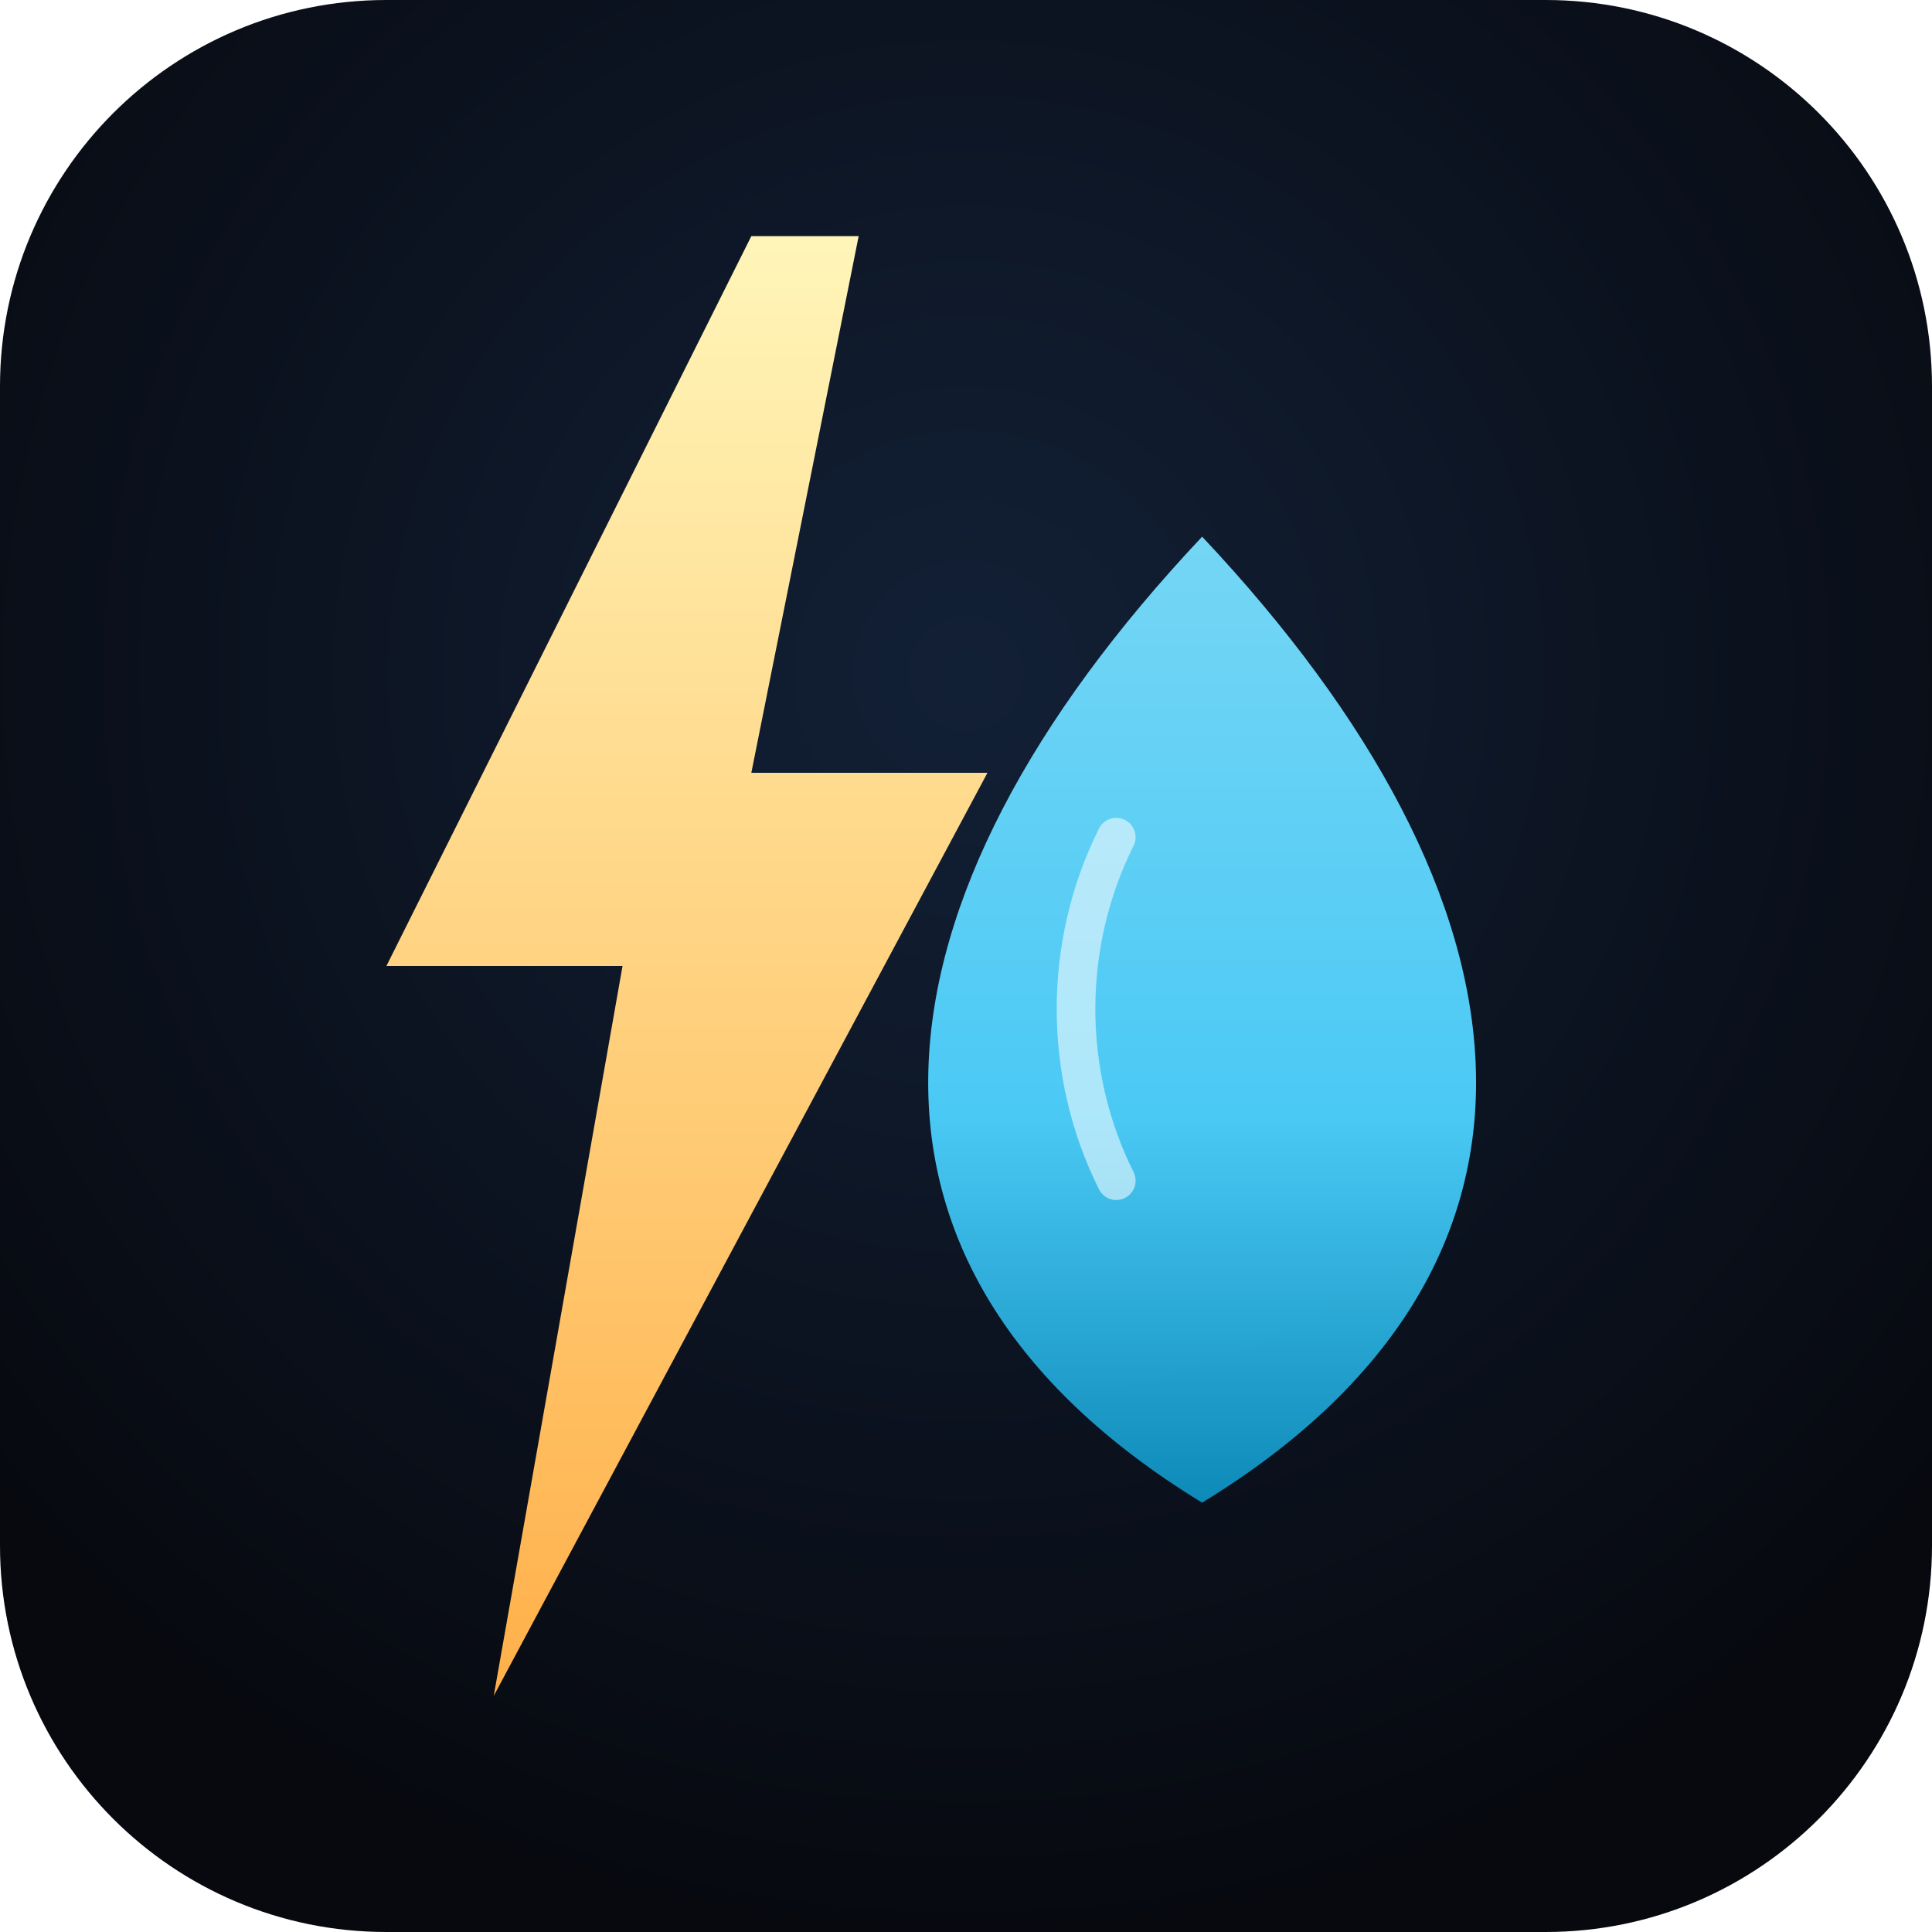
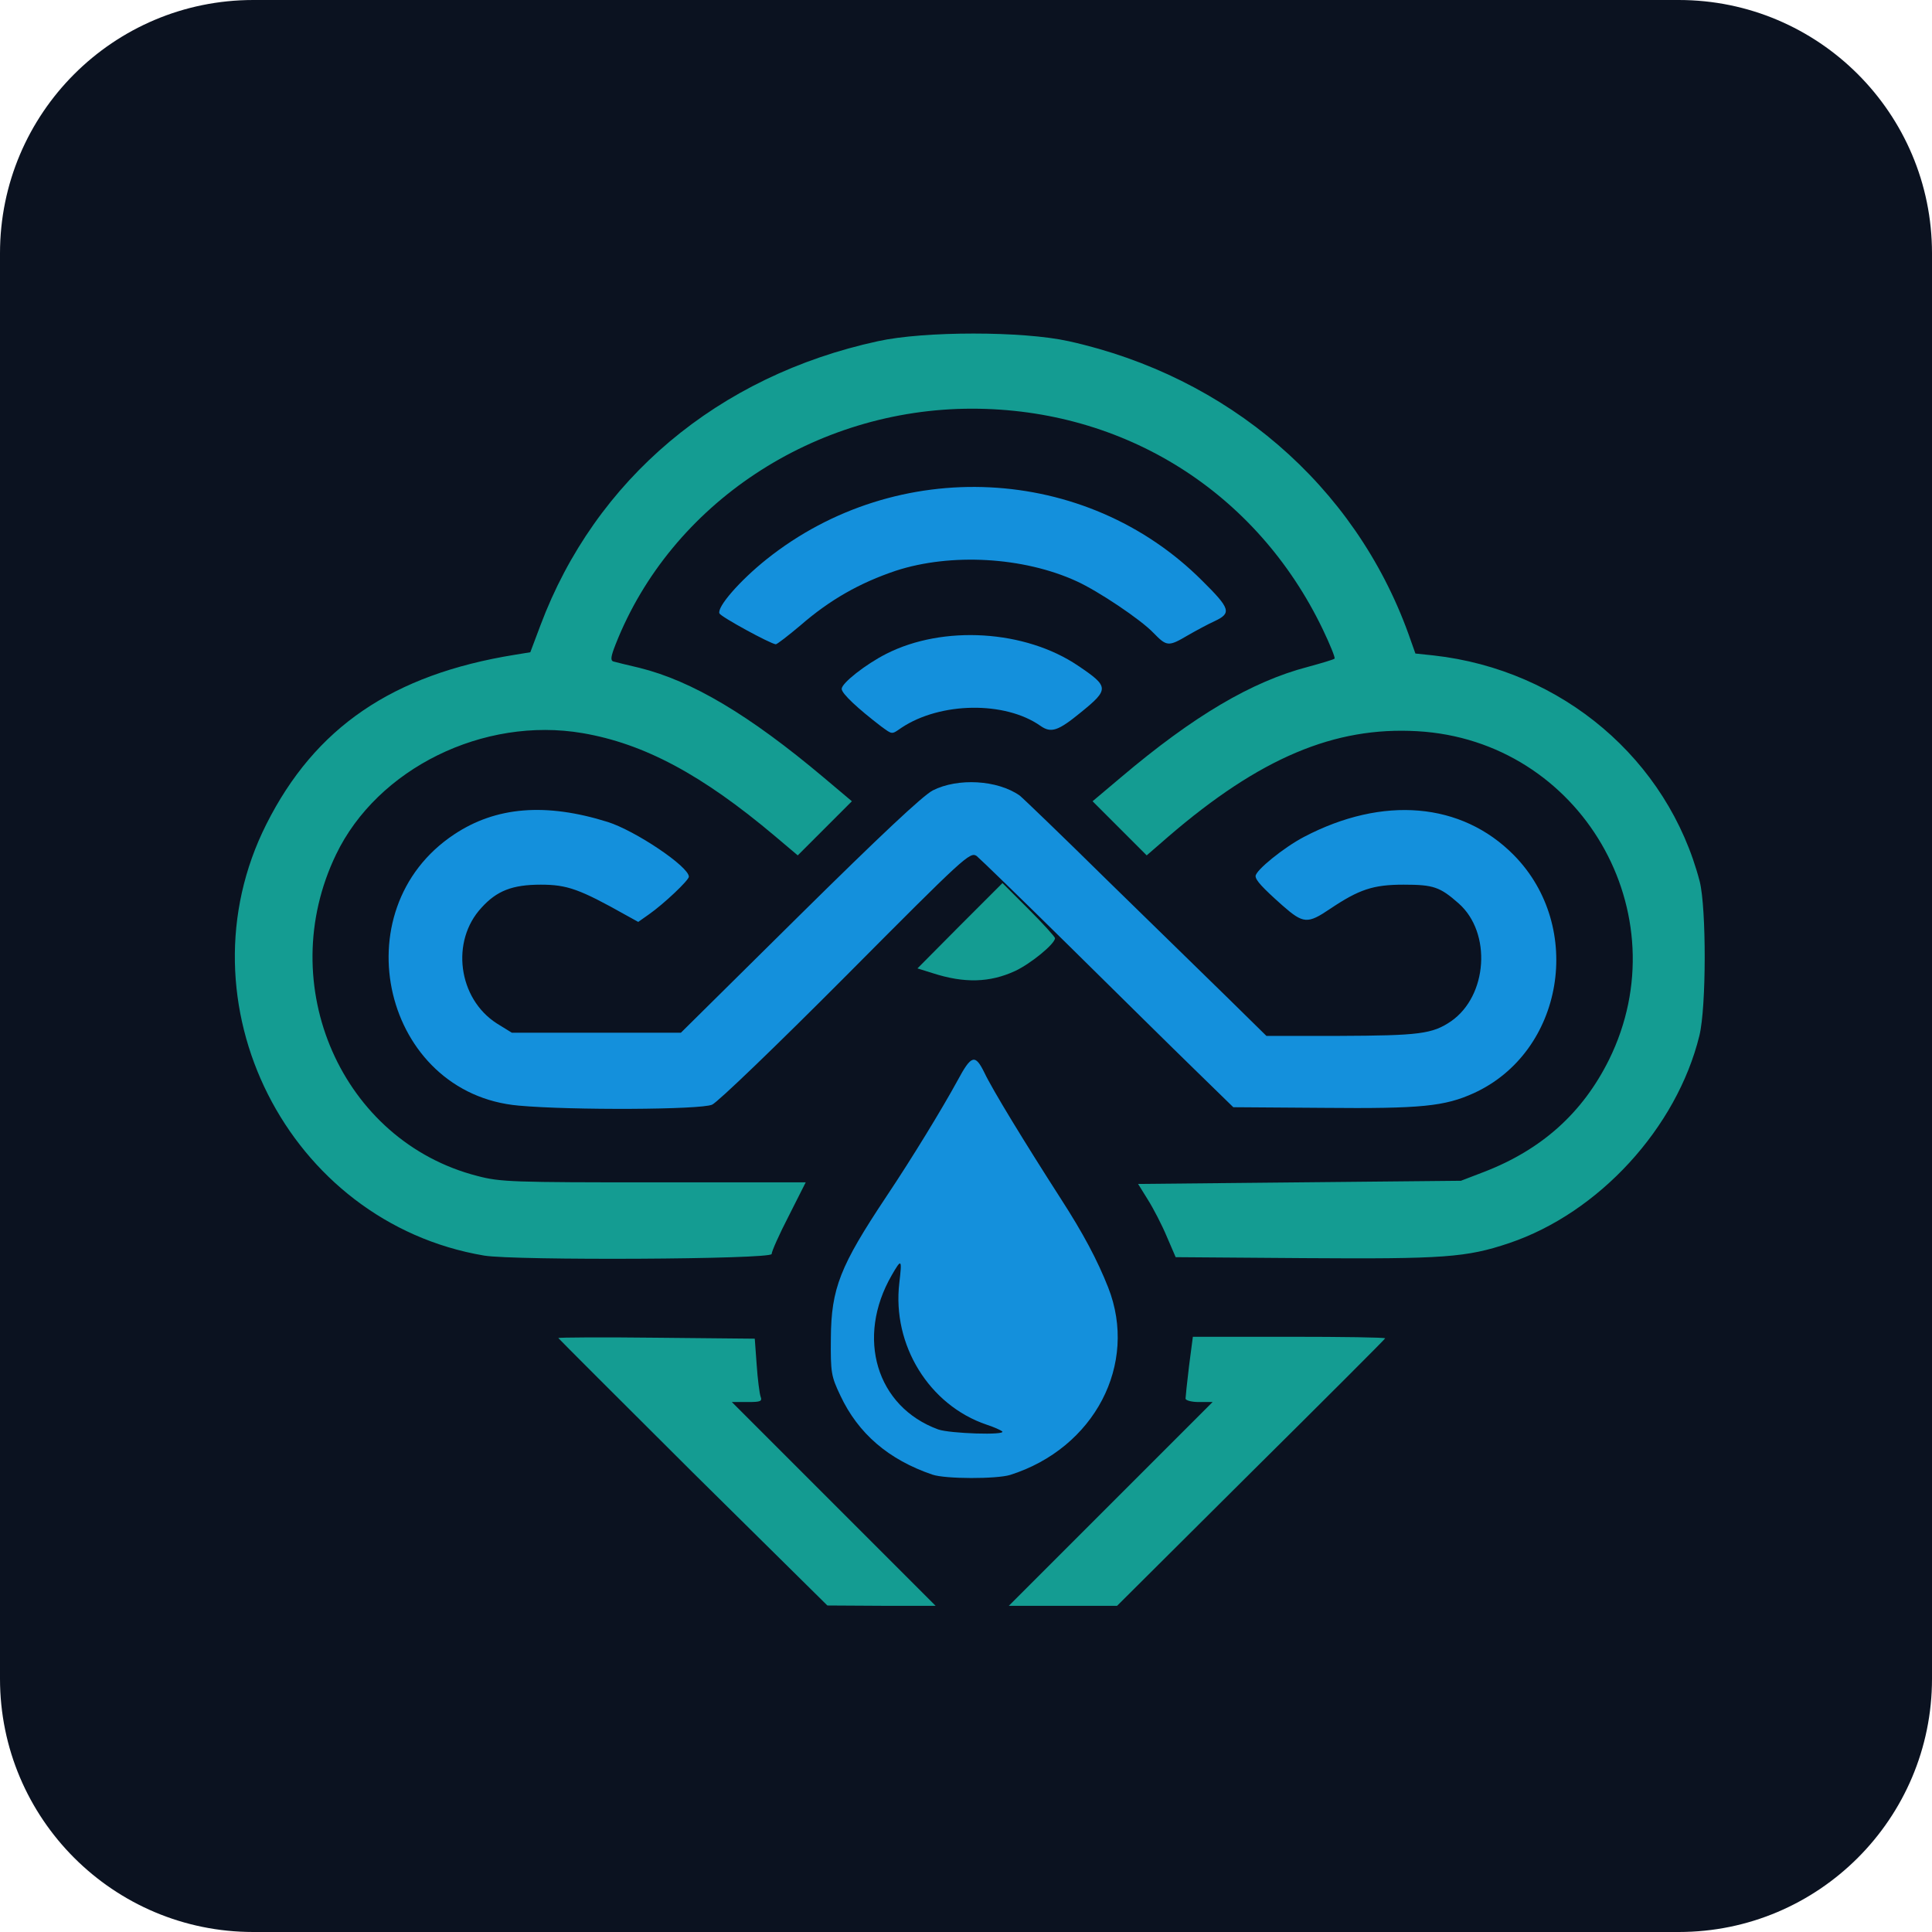
- <svg xmlns="http://www.w3.org/2000/svg" viewBox="0 0 180 180" aria-hidden="true">
-   <defs>
-     <radialGradient id="bg" cx="50%" cy="35%" r="65%">
-       <stop offset="0%" stop-color="#122036" />
-       <stop offset="100%" stop-color="#07090f" />
-     </radialGradient>
-     <linearGradient id="drop" x1="50%" y1="0%" x2="50%" y2="100%">
-       <stop offset="0%" stop-color="#7adfff" />
-       <stop offset="60%" stop-color="#4dd2ff" />
-       <stop offset="100%" stop-color="#0c8fbf" />
-     </linearGradient>
-     <linearGradient id="bolt" x1="50%" y1="0%" x2="50%" y2="100%">
-       <stop offset="0%" stop-color="#fff5b8" />
-       <stop offset="100%" stop-color="#ffb04a" />
-     </linearGradient>
-   </defs>
-   <rect width="180" height="180" rx="36" ry="36" fill="url(#bg)" />
-   <path d="M112 50 C 144 84, 148 118, 112 140 C 76 118, 80 84, 112 50 Z" fill="url(#drop)" opacity="0.95" />
-   <path d="M104 78 C 99 88, 99 100, 104 110" stroke="rgba(255,255,255,0.55)" stroke-width="3.6" stroke-linecap="round" fill="none" />
-   <path d="M70 22 L36 90 L58 90 L46 158 L92 72 L70 72 L80 22 Z" fill="url(#bolt)" />
+ <svg xmlns="http://www.w3.org/2000/svg" viewBox="0 0 534 534" role="img" aria-label="LocalSky">
+   <rect width="534" height="534" rx="70" ry="70" fill="#0b1220" />
+   <g transform="translate(32.0 32.0) scale(0.88)">
+     <path fill="#149c92" fill-rule="evenodd" d="M225.5,436.0L193.5,404.0L198.4,404.0C202.6,404.0 203.1,403.8 202.5,402.2C202.2,401.3 201.6,396.8 201.3,392.3L200.7,384.1L169.9,383.8C152.9,383.6 139.0,383.7 139.0,383.9C139.0,384.0 158.0,403.0 181.2,426.1L223.5,467.9L240.5,468.0L257.5,468.0L225.5,436.0Z M356.5,426.2C379.6,403.3 398.6,384.3 398.7,384.0C398.9,383.7 385.3,383.5 368.6,383.5L338.3,383.5L337.1,392.7C336.5,397.7 336.0,402.4 336.0,402.9C336.0,403.5 337.9,404.0 340.2,404.0L344.5,404.0L312.5,436.0L280.5,468.0L297.5,468.0L314.5,468.0L356.5,426.2Z M206.0,357.5C206.0,356.7 208.4,351.3 211.4,345.5L216.7,335.0L169.0,335.0C124.8,335.0 120.8,334.9 113.6,333.0C71.0,322.1 49.4,273.0 69.2,232.0C82.2,205.0 115.5,188.6 146.6,193.9C165.9,197.2 184.1,206.9 207.1,226.3L214.2,232.3L222.7,223.8L231.2,215.3L222.3,207.8C199.0,188.2 181.0,177.5 164.5,173.4C160.7,172.5 156.9,171.6 156.3,171.4C155.3,171.1 155.5,169.8 157.0,166.0C174.4,121.8 219.5,92.0 268.9,92.0C316.8,92.0 358.4,118.2 379.1,161.3C381.4,166.1 383.1,170.3 382.8,170.5C382.5,170.8 378.8,171.9 374.4,173.1C356.8,177.7 338.5,188.5 315.7,207.8L306.8,215.3L315.3,223.8L323.8,232.3L330.6,226.4C359.3,201.7 382.8,191.8 408.8,193.3C460.1,196.2 491.7,250.5 469.0,296.5C460.7,313.2 447.9,324.7 429.8,331.7L422.5,334.5L371.8,335.0L321.1,335.5L324.2,340.5C325.9,343.2 328.6,348.4 330.1,352.0L332.9,358.5L373.2,358.8C417.1,359.1 424.2,358.6 437.6,354.1C465.8,344.6 490.3,317.9 497.4,288.9C499.6,279.9 499.6,248.9 497.5,240.5C487.5,202.2 454.3,174.0 413.9,169.5L408.2,168.9L406.0,162.7C389.1,116.0 349.4,81.9 299.3,70.8C284.9,67.6 253.9,67.6 239.4,70.8C189.1,81.7 150.6,114.2 133.4,160.0L130.2,168.5L125.3,169.3C86.9,175.5 62.6,192.1 47.3,222.5C19.1,278.5 54.0,347.6 115.7,358.0C125.3,359.6 206.0,359.2 206.0,357.5Z M282.5,268.6C287.4,266.3 295.0,260.1 295.0,258.3C295.0,257.9 291.3,253.8 286.7,249.2L278.5,241.0L265.1,254.4L251.8,267.8L256.6,269.3C266.5,272.5 274.5,272.3 282.5,268.6Z" />
+     <path fill="#1490dc" fill-rule="evenodd" d="M280.9,426.9C307.4,418.5 321.2,392.1 311.7,368.0C308.3,359.4 303.9,351.1 296.8,340.1C285.3,322.2 275.3,305.8 272.8,300.5C269.9,294.6 268.7,295.0 264.4,303.0C259.6,311.8 250.1,327.4 242.0,339.5C227.5,361.3 224.7,368.3 224.6,384.0C224.5,394.8 224.7,395.9 227.6,402.0C233.2,413.9 242.7,422.1 256.5,426.8C260.6,428.2 276.6,428.2 280.9,426.9Z M258.3,412.6C238.9,405.5 232.4,383.8 243.7,364.2C246.8,358.8 247.0,359.0 246.1,366.6C243.8,386.1 255.5,405.0 273.5,411.1C275.7,411.8 277.9,412.8 278.4,413.2C279.9,414.5 261.9,413.9 258.3,412.6Z M187.3,310.6C189.1,309.8 207.6,292.0 229.4,270.1C266.7,232.6 268.3,231.1 270.4,232.5C271.5,233.4 284.6,246.1 299.5,260.8C314.4,275.5 332.0,292.9 338.8,299.5L351.0,311.4L379.3,311.6C410.2,311.9 417.4,311.1 426.5,307.0C454.8,294.1 461.4,254.8 439.1,232.2C422.7,215.6 398.0,213.5 373.2,226.5C366.9,229.8 358.0,237.0 358.0,238.8C358.0,240.1 360.1,242.4 366.4,248.0C373.0,253.8 374.3,253.9 381.4,249.1C390.5,243.0 394.9,241.5 404.5,241.5C413.9,241.5 415.9,242.2 421.8,247.4C432.2,256.6 430.9,276.4 419.4,284.4C413.5,288.4 409.5,288.9 384.0,289.0L361.4,289.0L349.5,277.3C342.9,270.9 325.8,254.1 311.4,240.1C297.1,226.0 284.7,214.1 283.9,213.5C276.9,208.6 264.5,207.9 256.6,211.9C253.4,213.6 240.2,226.0 214.7,251.2L177.5,288.0L150.9,288.0L124.4,288.0L119.7,285.1C107.5,277.3 105.1,259.2 114.9,248.7C119.7,243.4 124.6,241.5 133.5,241.5C141.8,241.5 145.7,242.9 160.3,251.1L164.1,253.2L167.5,250.8C172.2,247.5 180.0,240.1 180.0,239.0C180.0,235.8 163.1,224.5 154.5,221.8C135.0,215.7 119.4,217.0 106.3,225.7C70.4,249.5 84.1,307.2 126.6,310.9C143.1,312.4 183.7,312.2 187.3,310.6Z M246.8,192.2C259.0,184.1 279.3,183.8 290.4,191.6C293.8,194.0 296.0,193.2 303.1,187.4C312.1,180.1 312.0,179.3 302.2,172.7C285.6,161.5 259.9,159.9 242.0,169.0C235.5,172.3 228.0,178.2 228.0,180.0C228.0,181.5 233.1,186.2 240.4,191.8C244.0,194.4 243.6,194.4 246.8,192.2Z M215.0,160.1C224.3,152.0 233.7,146.7 245.0,142.9C262.2,137.3 285.0,138.5 301.8,146.2C308.6,149.3 321.9,158.2 325.9,162.4C330.1,166.7 330.6,166.8 336.7,163.2C339.3,161.7 343.2,159.6 345.2,158.7C350.5,156.2 350.1,154.8 341.2,146.0C304.7,109.5 245.4,106.6 204.4,139.3C195.9,146.1 188.8,154.3 189.6,156.3C190.1,157.4 205.5,165.8 207.3,166.0C207.7,166.0 211.2,163.3 215.0,160.1Z" />
+   </g>
</svg>
